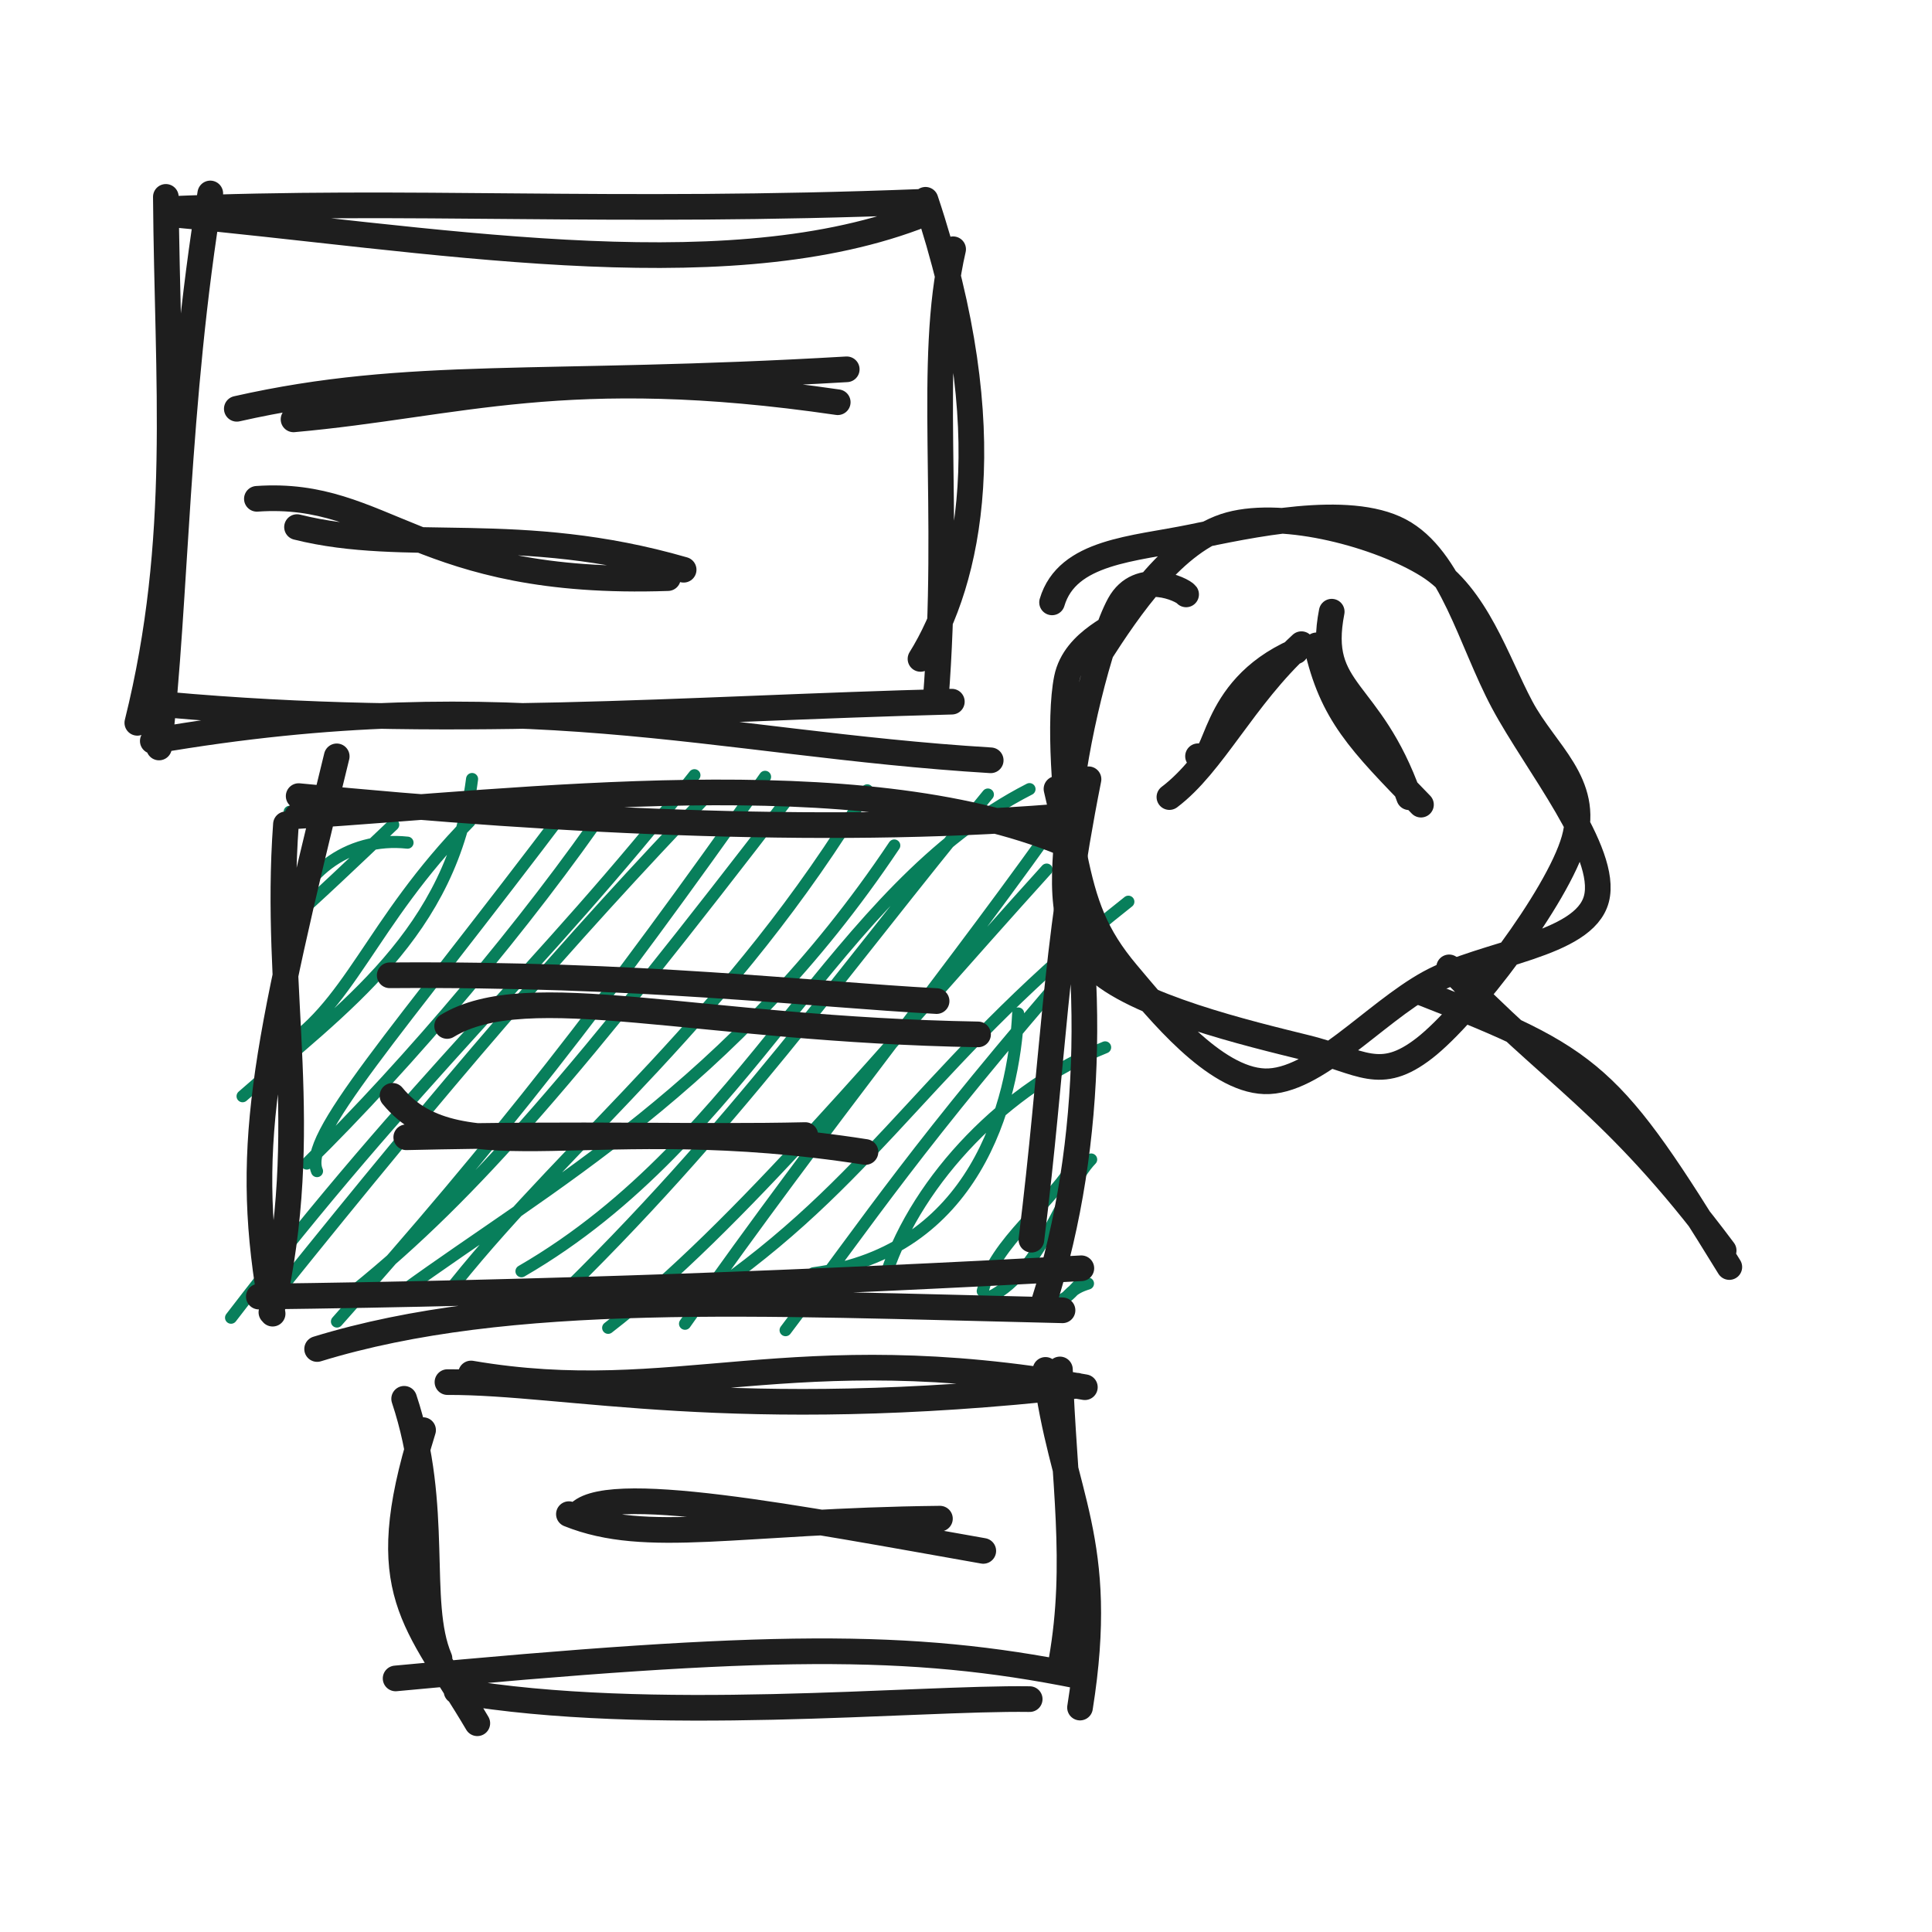
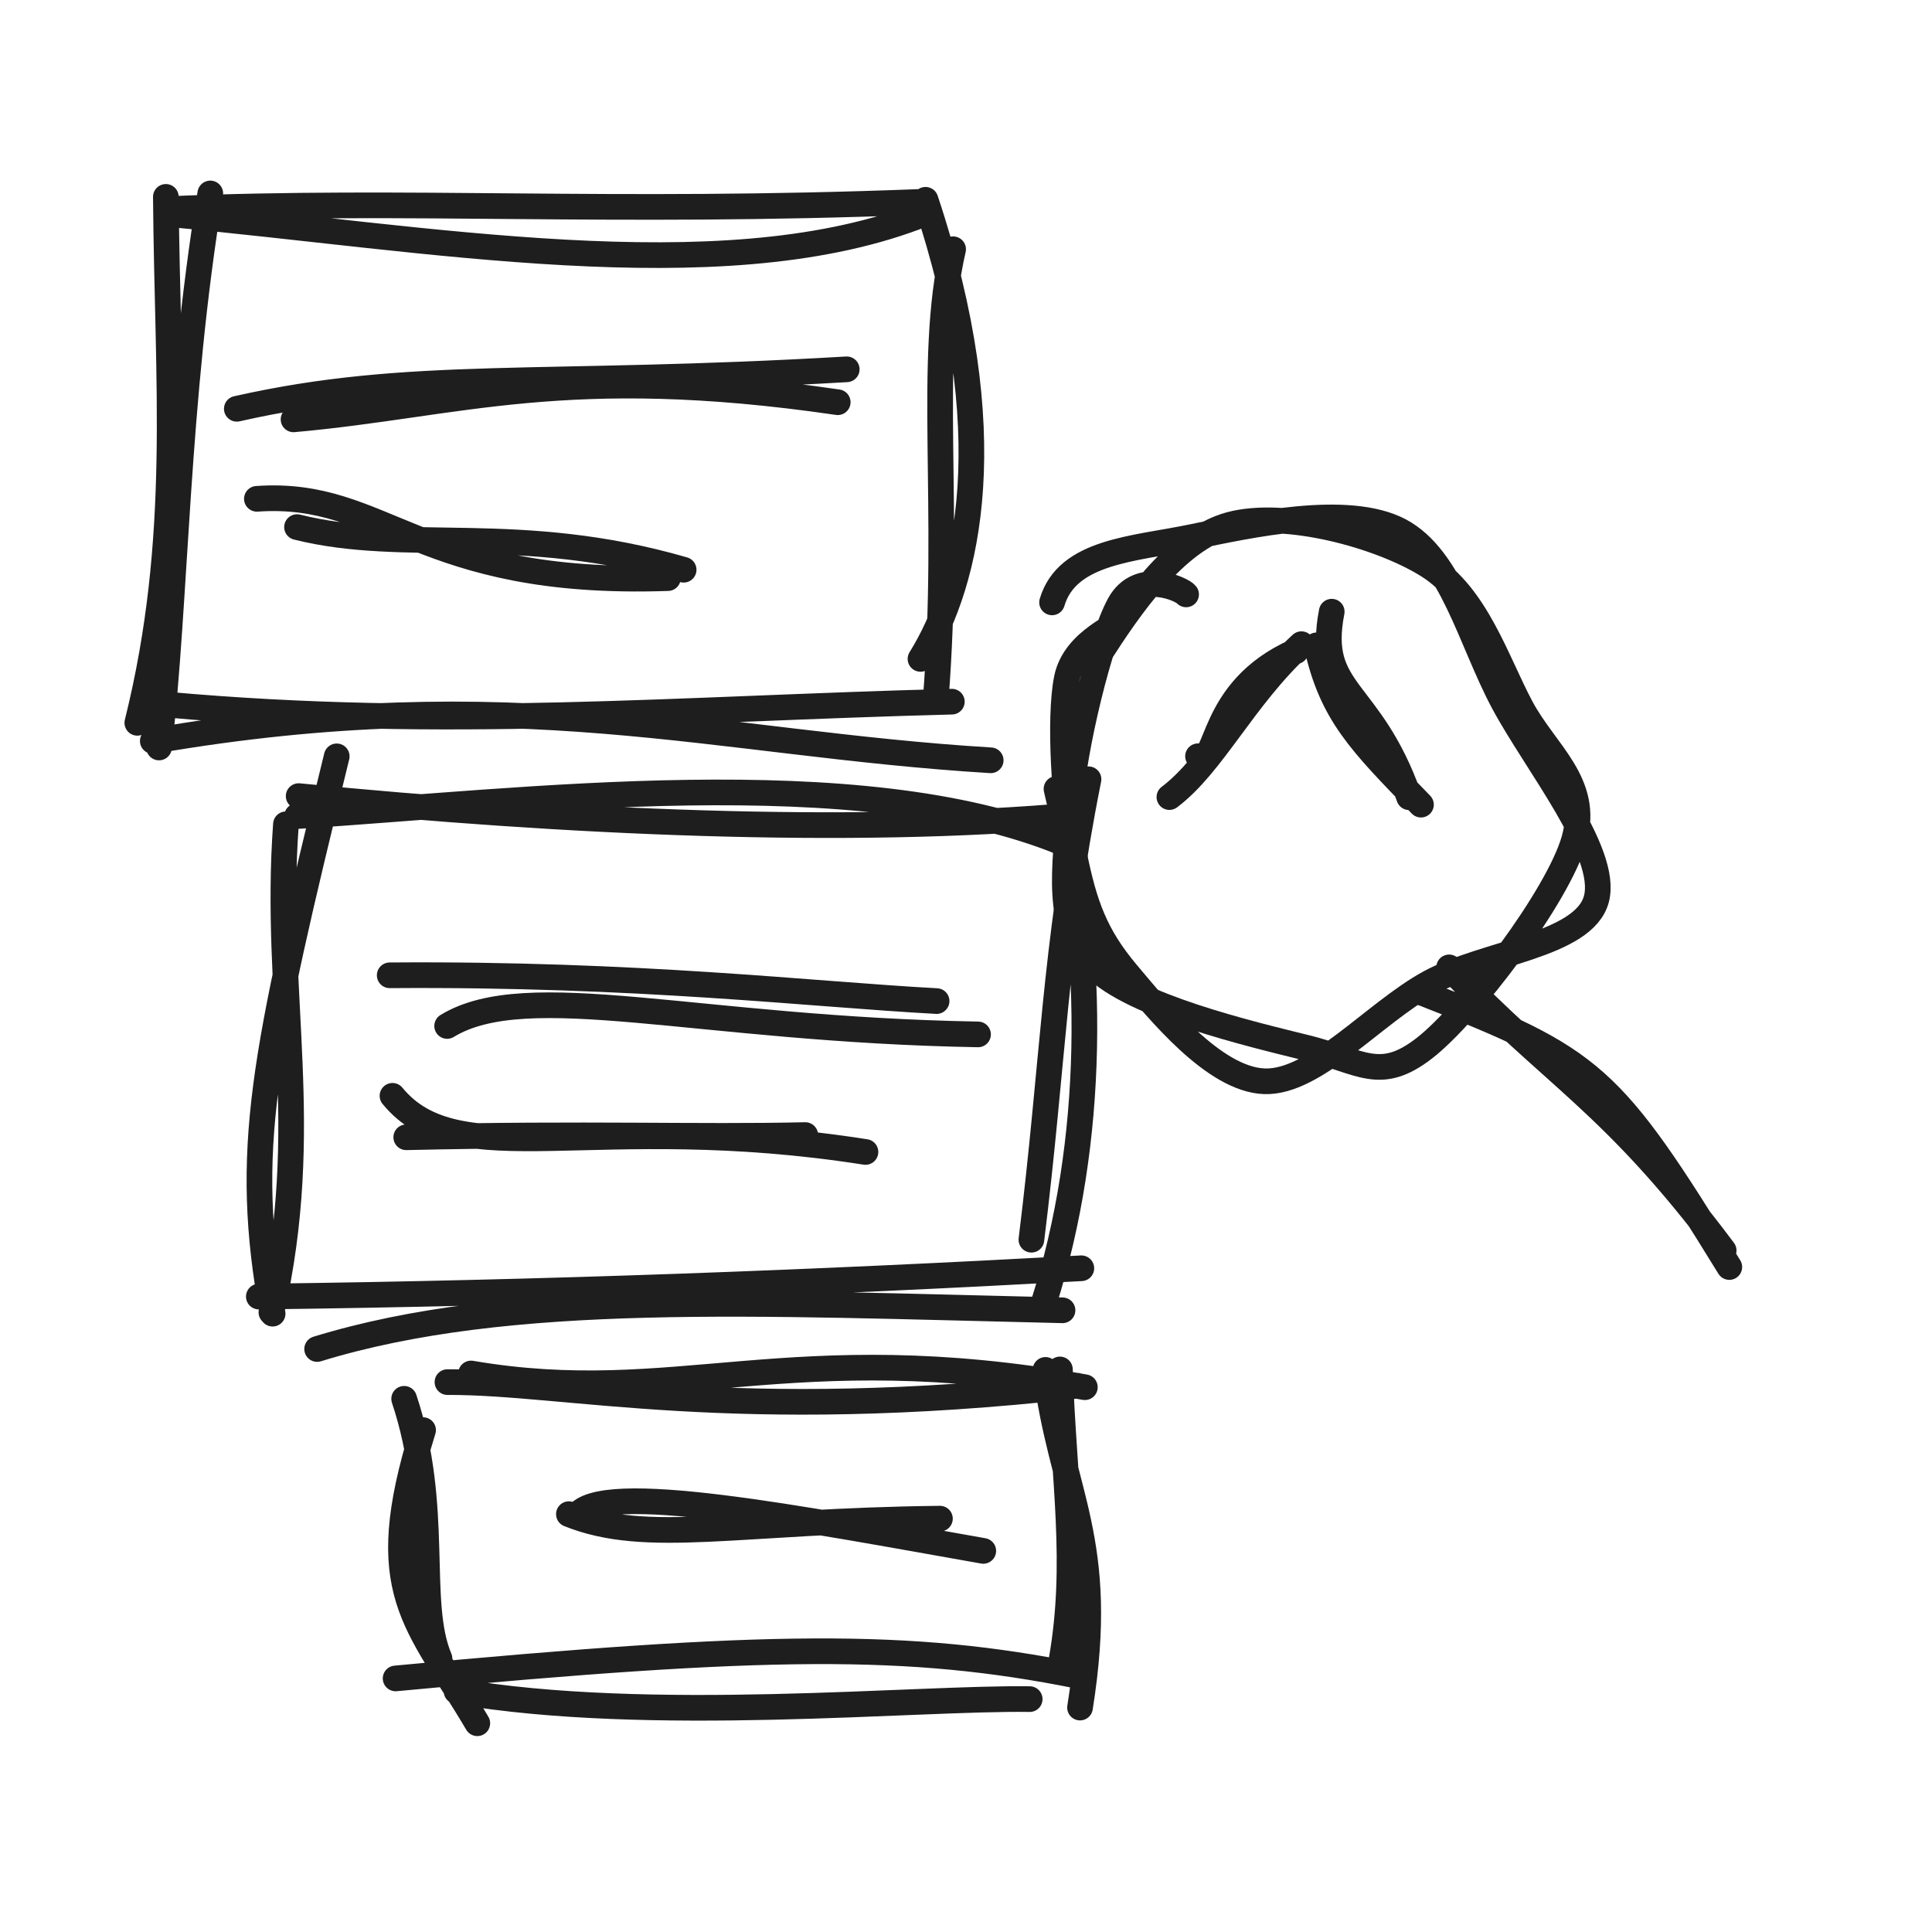
<svg xmlns="http://www.w3.org/2000/svg" width="128" height="128" viewBox="0 0 128 128" role="img">
  <path d="M11.039 14.171 C28.43 15.782, 47.467 19.297, 60.638 14.394 M11.082 13.857 C27.321 13.175, 40.141 14.186, 61.032 13.375 M61.317 13.237 C66.457 28.618, 64.201 38.493, 60.985 43.654 M63.147 16.514 C61.42 23.962, 63.005 33.536, 61.99 46.385 M65.637 50.372 C47.317 49.256, 34.172 44.959, 10.123 49.094 M63.062 46.487 C44.912 46.953, 29.531 48.346, 11.026 46.68 M10.536 49.523 C11.675 39.846, 11.641 26.664, 13.932 12.817 M9.098 47.889 C12.137 35.661, 11.082 25.354, 10.988 13.044" stroke="#1e1e1e" stroke-width="1.7" fill="none" stroke-linecap="round" stroke-linejoin="round" />
-   <path d="M19.19 53.782 C19.19 53.782, 19.19 53.782, 19.19 53.782 M19.19 53.782 C19.19 53.782, 19.19 53.782, 19.19 53.782 M18.885 61.888 C19.667 57.944, 23.015 55.401, 27 55.829 M19.477 60.757 C20.552 59.864, 23.659 56.917, 26.052 54.638 M16.071 72.628 C22.806 66.713, 29.959 61.843, 31.276 51.611 M18.237 69.698 C23.182 66.862, 24.46 61.193, 31.107 54.43 M21.003 77.59 C20.007 75.288, 26.043 68.796, 37.757 53.271 M20.322 77.09 C27.206 70.322, 34.946 61.122, 40.376 53.206 M15.308 87.302 C27.643 71.218, 35.598 64.549, 46.008 51.36 M18.599 85.376 C29.337 72.013, 37.509 62.447, 47.036 52.529 M22.324 87.556 C33.025 75.547, 40.049 66.526, 50.688 51.466 M23.558 85.457 C31.398 79.117, 38.227 71.125, 52.433 52.625 M26.713 85.531 C36.124 78.68, 48.63 71.897, 59.248 56.015 M30.142 85.053 C37.906 75.367, 48.479 67.26, 57.457 52.361 M34.549 84.224 C49.717 75.447, 55.121 58.966, 68.208 52.281 M36.46 86.512 C48.719 74.647, 55.589 64.607, 65.45 52.639 M40.292 87.972 C48.877 81.358, 58.665 69.408, 69.344 57.612 M45.385 87.703 C54.994 74.054, 63.088 64.284, 71.012 52.992 M47.654 85.185 C58.377 77.551, 61.87 69.903, 74.757 59.74 M52.047 88.128 C57.736 80.608, 60.611 76.033, 71.696 63.275 M53.89 84.357 C64.572 82.925, 67.171 73.128, 67.457 67.144 M58.748 84.309 C60.847 78.062, 66.697 72.008, 73.218 69.39 M65.237 86.087 C68.95 84.606, 70.366 78.809, 72.293 76.819 M65.109 85.541 C65.882 82.262, 69.64 79.862, 71.526 76.597 M70.068 86.546 C70.893 85.739, 70.988 85.375, 72.082 85.038 M70.204 86.183 C70.826 85.931, 71.139 85.425, 71.772 84.823" stroke="#087f5b" stroke-width="0.8" fill="none" stroke-linecap="round" stroke-linejoin="round" />
  <path d="M19.682 54.067 C34.62 53.121, 56.946 50.278, 70.457 55.862 M19.787 52.744 C37.48 54.481, 56.243 55.36, 71.289 54.005 M72.117 51.628 C69.832 63.084, 69.805 70.251, 68.333 82.134 M69.995 52.267 C72.634 63.257, 72.529 75.721, 69.155 86.303 M70.395 86.811 C50.003 86.34, 33.737 85.468, 21.01 89.376 M71.642 84.026 C54.115 84.984, 36.308 85.671, 17.148 85.902 M18.062 87.034 C16.088 76.197, 17.441 70.028, 22.309 50.11 M17.981 86.943 C20.761 74.619, 18.115 65.959, 18.944 54.611" stroke="#1e1e1e" stroke-width="1.7" fill="none" stroke-linecap="round" stroke-linejoin="round" />
  <path d="M31.208 90.997 C44.764 93.31, 52.281 88.43, 71.875 91.906 M29.645 91.568 C37.595 91.54, 48.516 94.353, 71.367 91.807 M69.267 90.759 C70.296 99.101, 73.327 102.001, 71.554 113.131 M70.223 90.729 C70.473 98.124, 71.46 103.539, 70.328 109.996 M68.22 112.571 C60.705 112.46, 42.986 114.235, 30.246 112.046 M71.412 111.027 C60.245 108.791, 50.895 108.871, 26.21 111.2 M31.623 114.17 C27.577 107.312, 24.682 105.511, 28.03 94.749 M29.118 109.882 C27.525 106.124, 29.185 99.902, 26.776 92.674" stroke="#1e1e1e" stroke-width="1.7" fill="none" stroke-linecap="round" stroke-linejoin="round" />
  <path d="M15.689 27.084 C27.201 24.484, 35.793 25.657, 56.099 24.468 M19.448 27.784 C30.406 26.806, 37.471 24.015, 55.502 26.648" stroke="#1e1e1e" stroke-width="1.7" fill="none" stroke-linecap="round" stroke-linejoin="round" />
  <path d="M17.019 33.048 C25.529 32.455, 27.643 38.871, 44.251 38.302 M19.678 34.921 C26.895 36.73, 34.389 34.592, 45.293 37.747" stroke="#1e1e1e" stroke-width="1.7" fill="none" stroke-linecap="round" stroke-linejoin="round" />
  <path d="M29.624 67.973 C34.939 64.731, 46.117 68.204, 64.798 68.532 M25.819 64.616 C42.294 64.492, 53.707 65.875, 62.052 66.324" stroke="#1e1e1e" stroke-width="1.7" fill="none" stroke-linecap="round" stroke-linejoin="round" />
  <path d="M26.003 72.601 C30.374 77.934, 39.331 73.502, 57.34 76.321 M26.915 75.347 C39.006 75.068, 46.152 75.365, 53.352 75.201" stroke="#1e1e1e" stroke-width="1.7" fill="none" stroke-linecap="round" stroke-linejoin="round" />
  <path d="M72.814 43.385 C74.781 40.325, 77.848 35.753, 81.481 34.766 C85.114 33.779, 91.397 35.448, 94.612 37.463 C97.826 39.478, 99.156 43.828, 100.769 46.856 C102.383 49.884, 105.359 51.863, 104.292 55.628 C103.226 59.393, 97.33 67.147, 94.37 69.444 C91.409 71.742, 90.182 70.317, 86.53 69.413 C82.879 68.509, 75.073 66.675, 72.461 64.02 C69.849 61.366, 70.574 57.483, 70.857 53.487 C71.141 49.492, 72.873 42.4, 74.16 40.048 C75.448 37.697, 78.356 39.06, 78.583 39.38 M69.702 39.909 C70.708 36.514, 75.102 36.377, 78.941 35.585 C82.781 34.793, 89.297 33.337, 92.739 35.158 C96.181 36.979, 97.421 42.443, 99.592 46.51 C101.763 50.577, 106.584 56.457, 105.766 59.559 C104.947 62.661, 98.348 63.11, 94.684 65.123 C91.02 67.136, 87.119 71.747, 83.782 71.638 C80.444 71.528, 76.758 66.959, 74.658 64.466 C72.558 61.973, 71.844 59.932, 71.18 56.681 C70.517 53.43, 70.148 47.583, 70.676 44.962 C71.205 42.341, 74.337 41.407, 74.349 40.955" stroke="#1e1e1e" stroke-width="1.7" fill="none" stroke-linecap="round" stroke-linejoin="round" />
  <path d="M94.2 65.769 C105.632 70.231, 106.659 71.105, 114.572 83.944 M96.008 64.091 C102.864 71.314, 106.784 72.934, 114.197 82.849" stroke="#1e1e1e" stroke-width="1.7" fill="none" stroke-linecap="round" stroke-linejoin="round" />
  <path d="M79.372 50.103 C80.786 50.869, 80.015 45.728, 85.844 43.151 M77.476 52.808 C80.378 50.621, 82.374 46.22, 86.223 42.678 M88.23 40.526 C87.171 45.966, 90.76 45.468, 93.359 52.819 M87.227 42.755 C88.237 47.295, 90.095 49.14, 94.143 53.31" stroke="#1e1e1e" stroke-width="1.7" fill="none" stroke-linecap="round" stroke-linejoin="round" />
  <path d="M38.213 100.446 C39.721 97.992, 53.178 100.644, 65.145 102.751 M37.691 100.316 C42.872 102.397, 48.852 100.757, 62.273 100.615" stroke="#1e1e1e" stroke-width="1.7" fill="none" stroke-linecap="round" stroke-linejoin="round" />
</svg>
